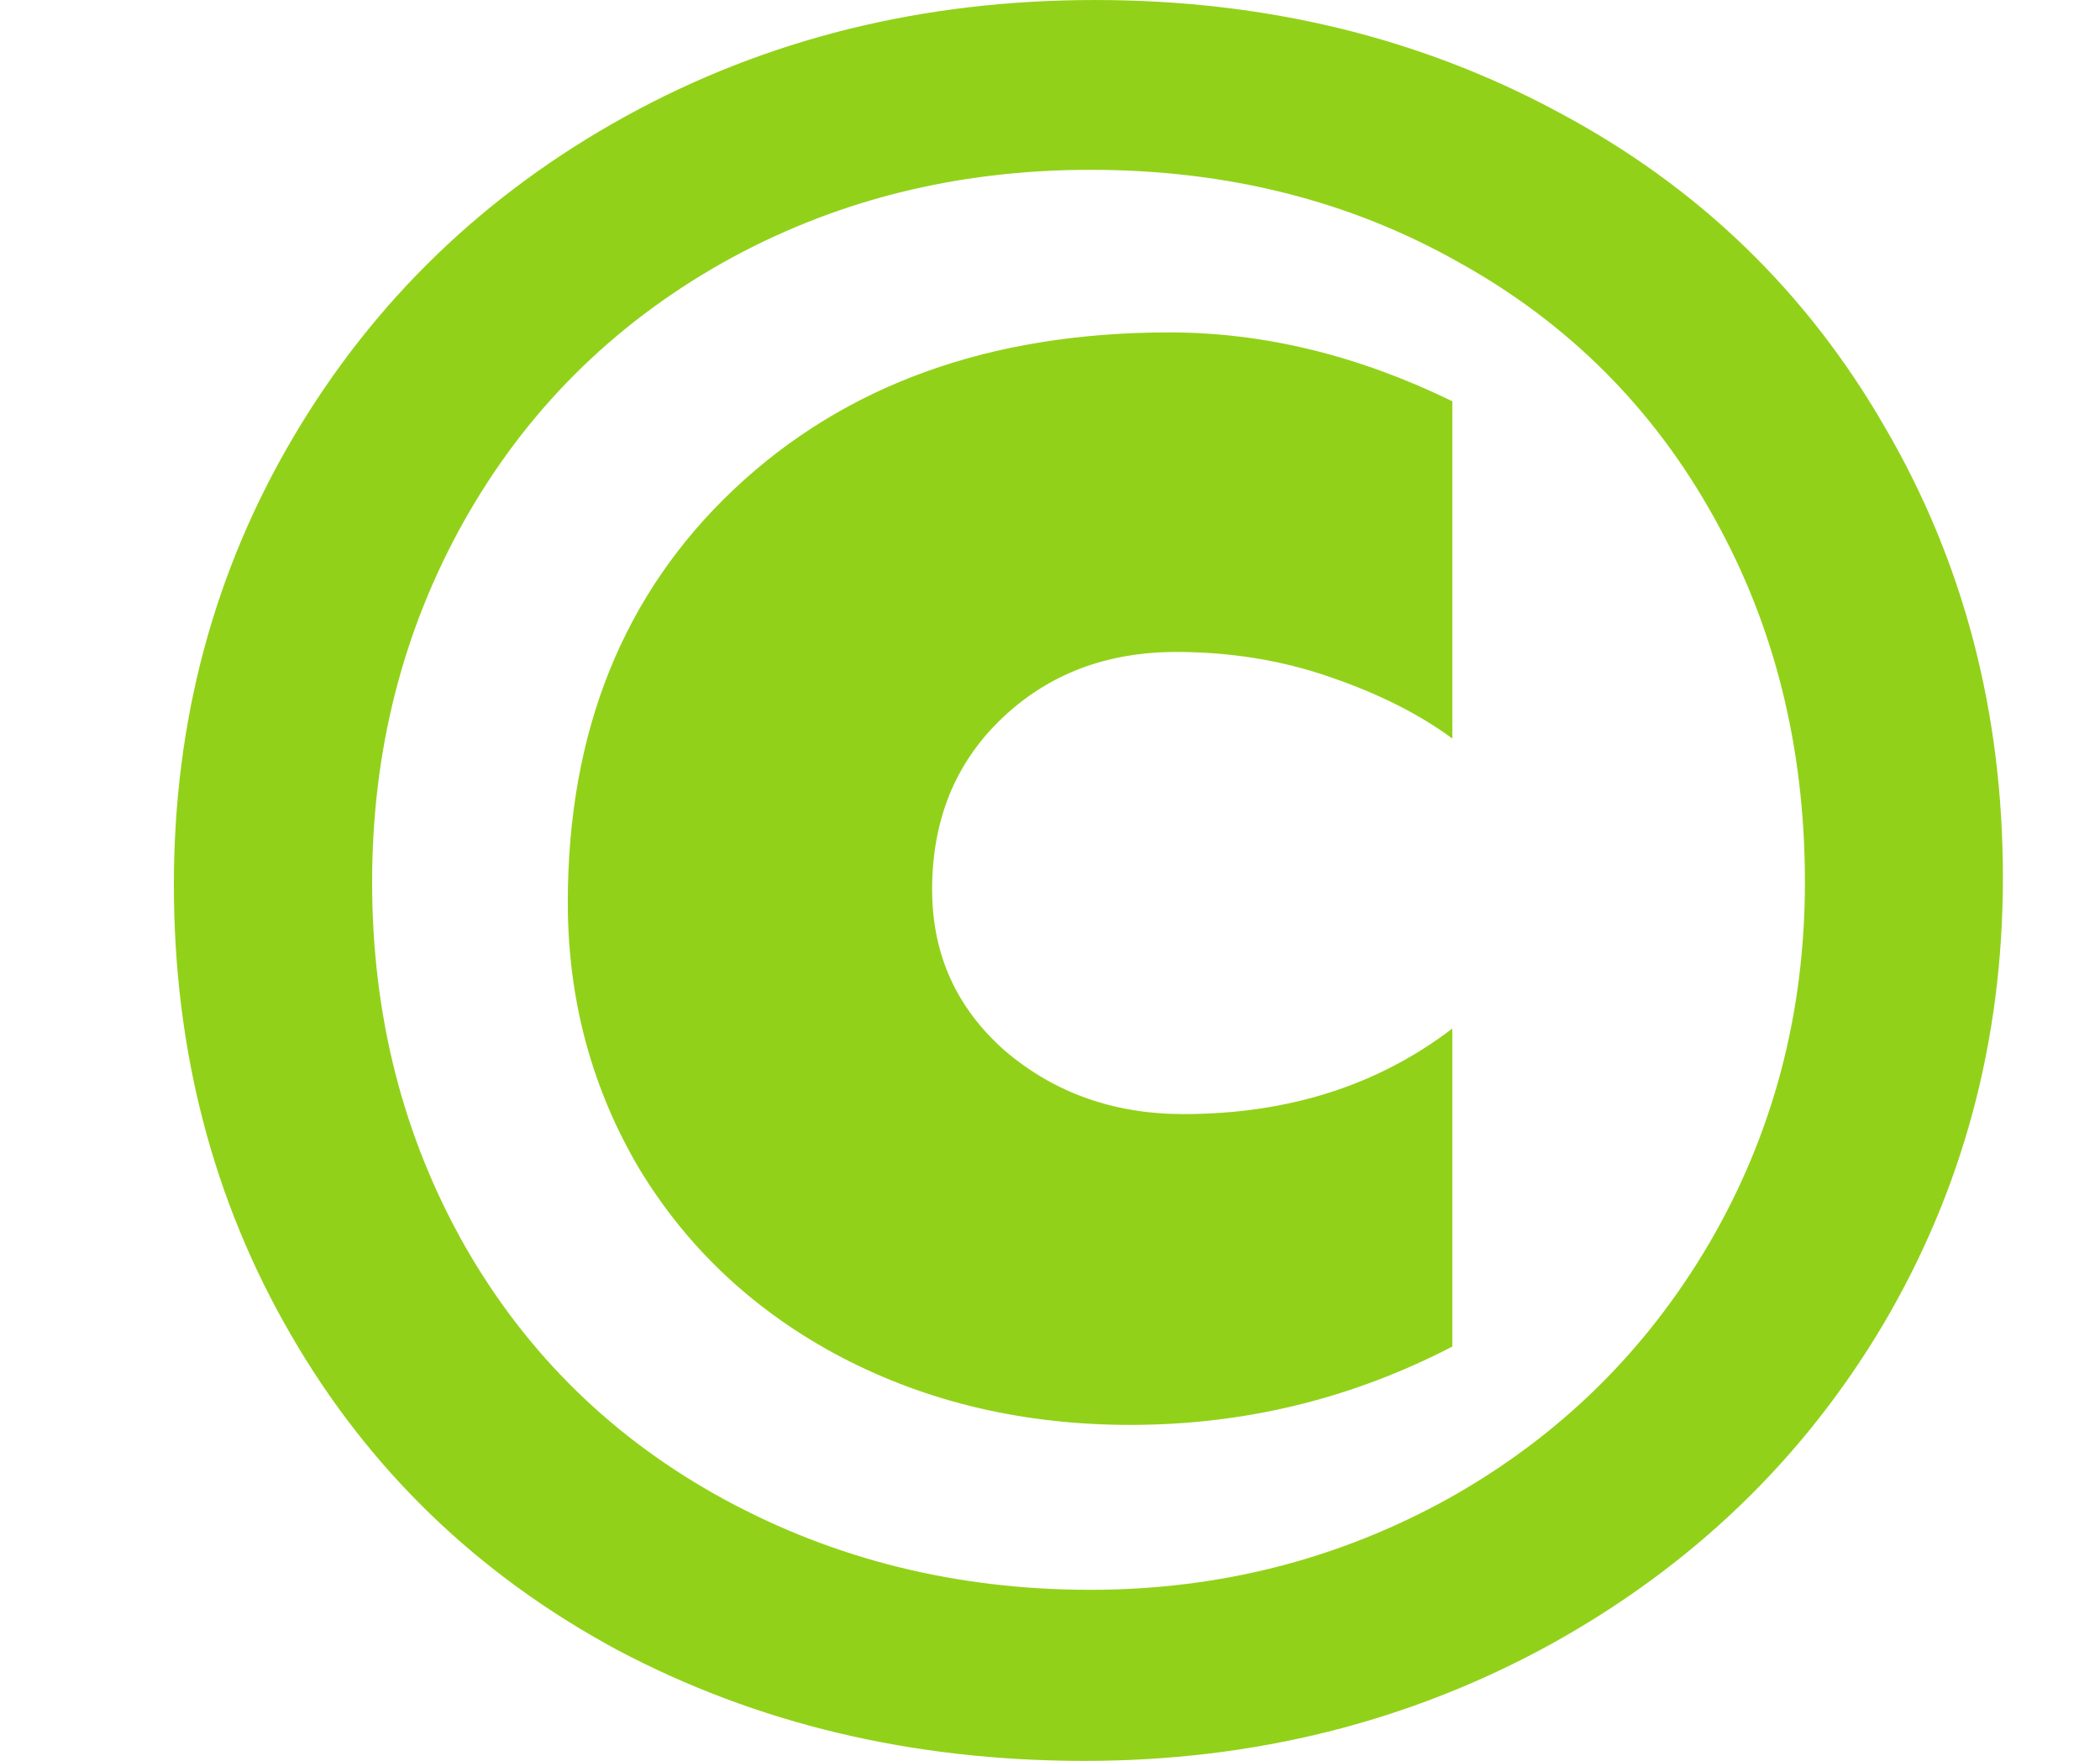
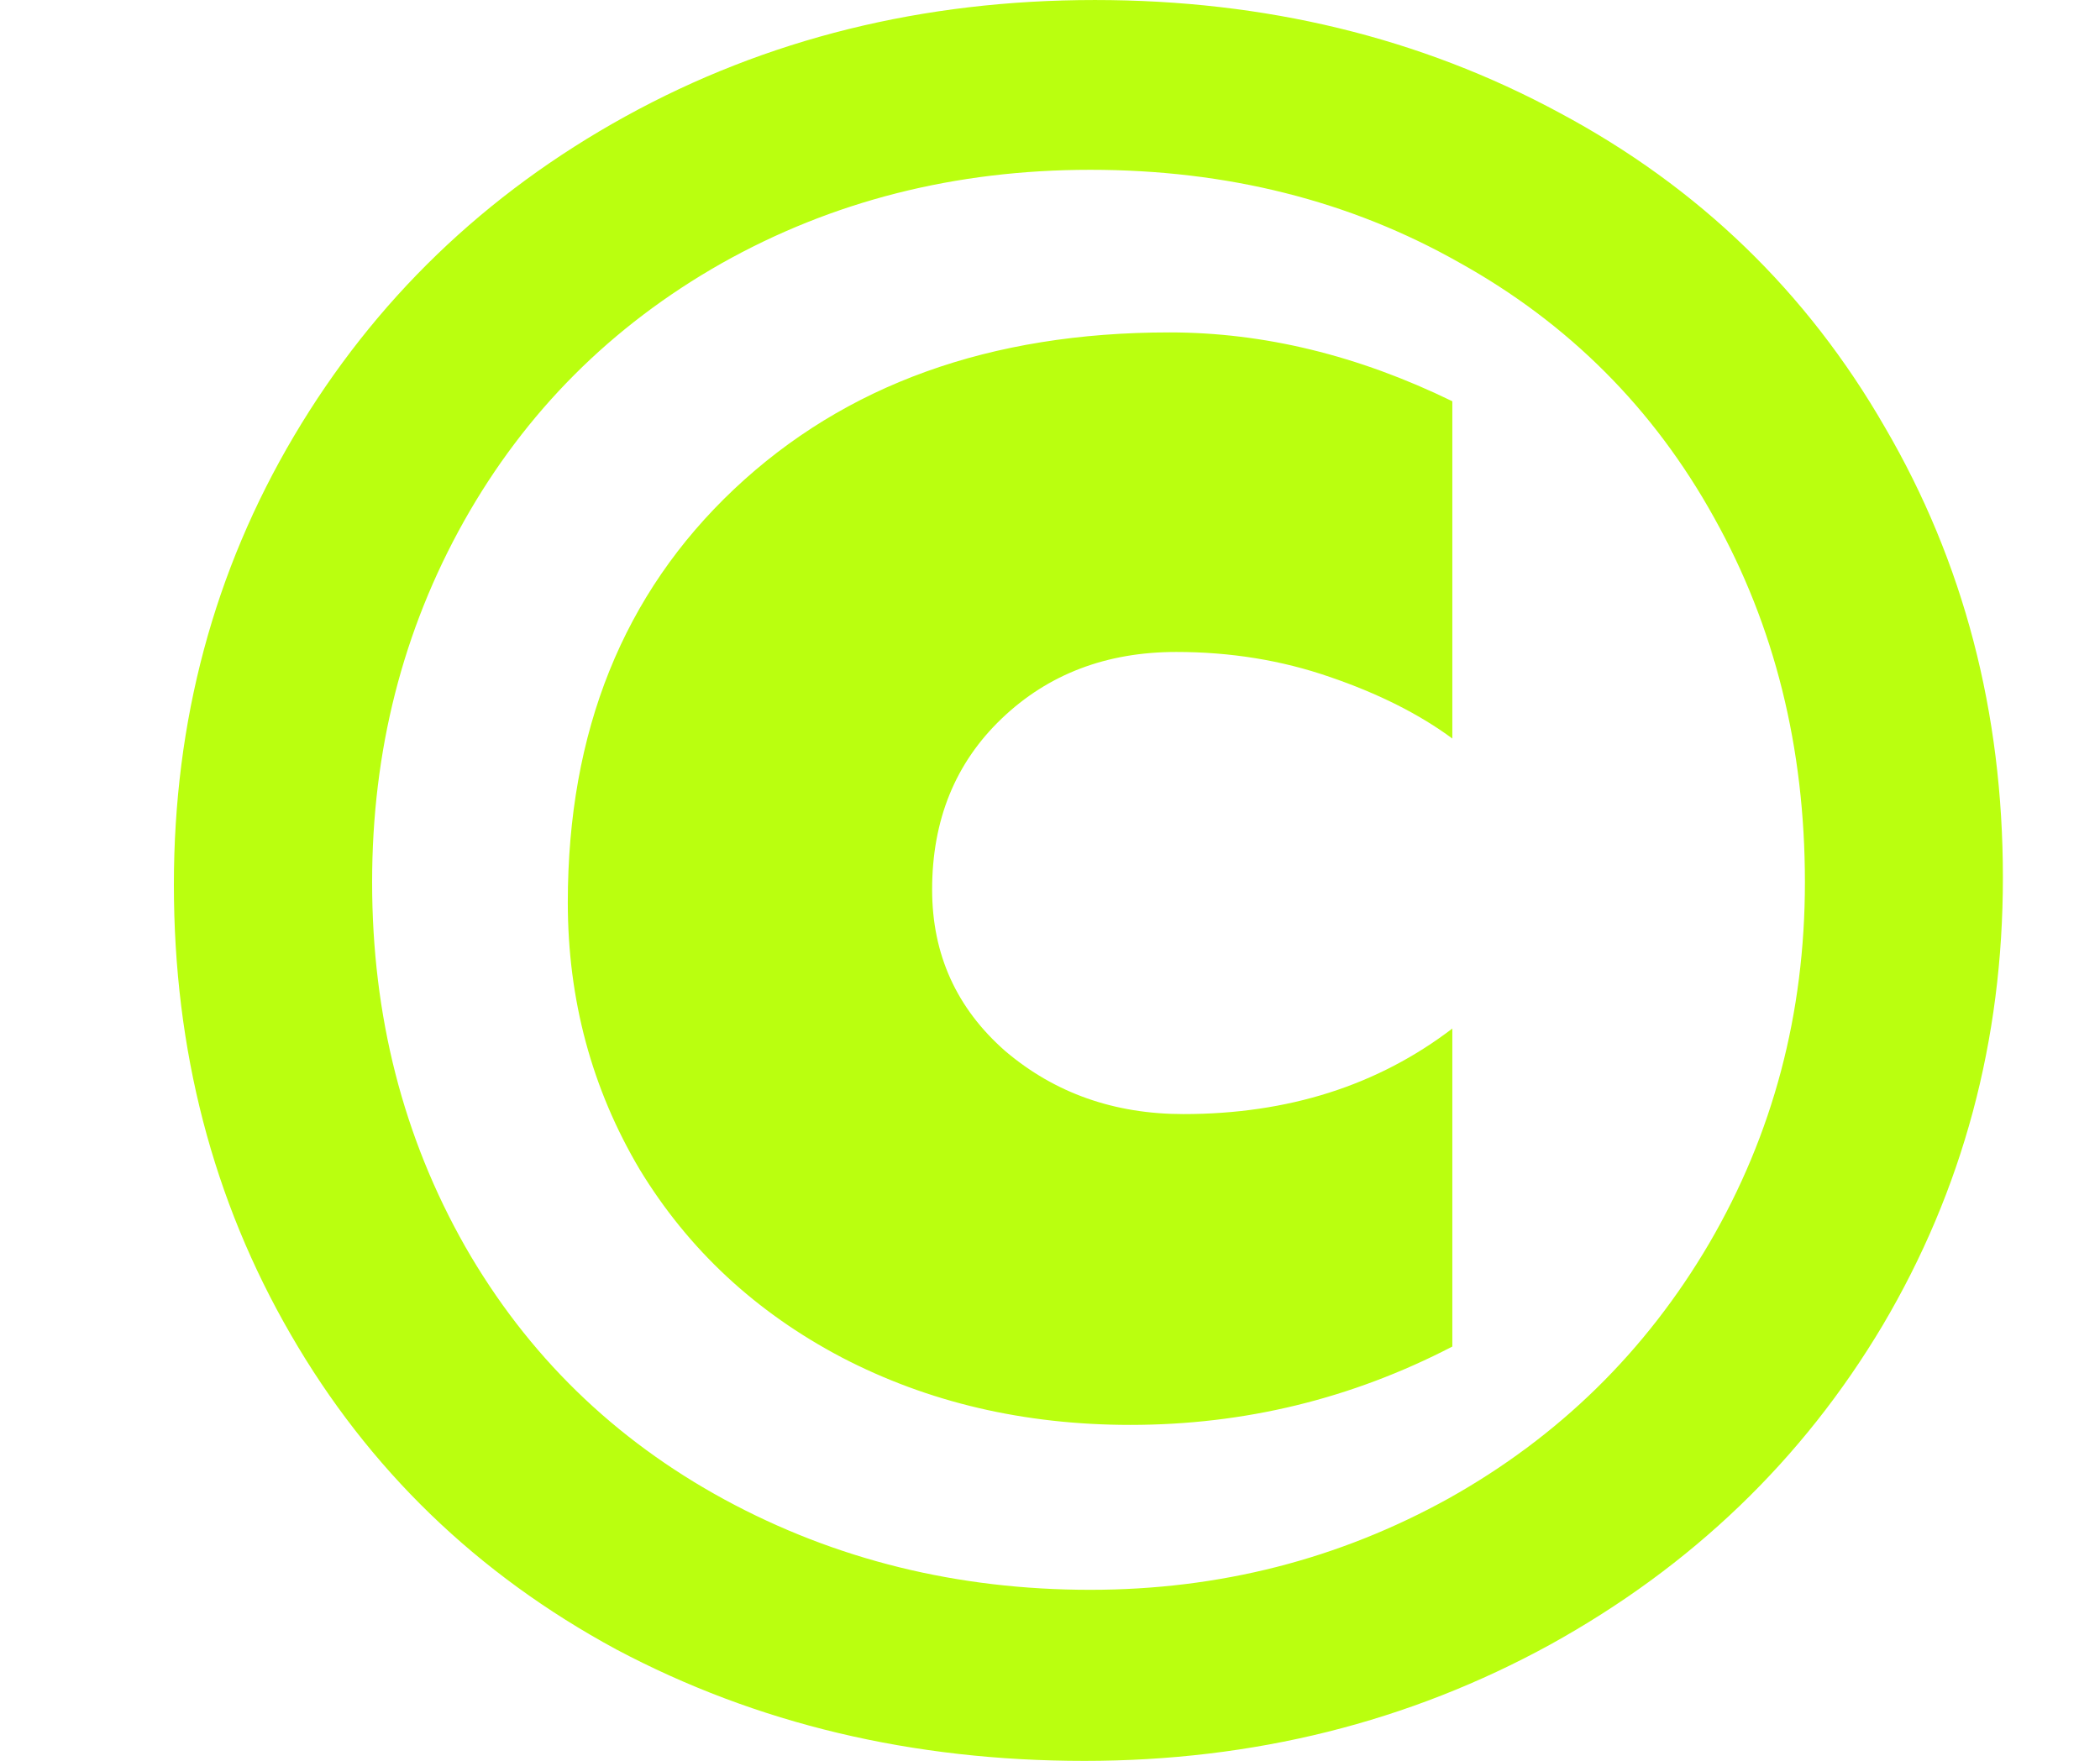
<svg xmlns="http://www.w3.org/2000/svg" width="31" height="26" viewBox="0 0 8.202 6.879" version="1.1" id="svg129077" xml:space="preserve">
  <defs id="defs129074" />
  <g id="layer1">
-     <g aria-label="©" transform="matrix(0.9964599,0,0,1.003553,0.1500077,-1.10393e-7)" id="text100499" style="font-weight:bold;font-size:9.466px;line-height:1.3;font-family:'Segoe UI';-inkscape-font-specification:'Segoe UI Bold';text-align:center;text-anchor:middle;fill:#92d119;fill-opacity:1;stroke:#009800;stroke-width:0;stroke-linecap:round;stroke-linejoin:round;stroke-miterlimit:8;stroke-opacity:0;paint-order:stroke fill markers;stop-color:#000000">
-       <path d="m 7.7,3.416 q 0,0.952 -0.471,1.743 -0.471,0.786 -1.303,1.243 -0.832,0.453 -1.826,0.453 -1.012,0 -1.835,-0.434 Q 1.446,5.981 0.989,5.195 0.531,4.41 0.531,3.444 q 0,-0.957 0.471,-1.747 Q 1.474,0.906 2.301,0.453 3.129,1.4184043e-6 4.141,1.4184043e-6 q 1.003,0 1.821,0.439 0.818,0.434 1.276,1.225 0.462,0.786 0.462,1.752 z M 6.924,3.434 q 0,-0.786 -0.356,-1.419 Q 6.212,1.377 5.569,1.022 4.927,0.661 4.123,0.661 q -0.795,0 -1.447,0.365 Q 2.029,1.391 1.668,2.029 1.308,2.667 1.308,3.434 q 0,0.781 0.365,1.419 0.365,0.633 1.017,0.985 0.652,0.351 1.433,0.351 0.758,0 1.405,-0.356 Q 6.175,5.473 6.549,4.84 6.924,4.202 6.924,3.434 Z M 5.542,5.242 q -0.592,0.305 -1.262,0.305 -0.624,0 -1.132,-0.263 Q 2.643,5.02 2.357,4.553 2.075,4.081 2.075,3.513 q 0,-0.998 0.652,-1.609 0.652,-0.61 1.706,-0.61 0.555,0 1.109,0.268 v 1.313 Q 5.347,2.732 5.061,2.635 4.779,2.538 4.46,2.538 q -0.411,0 -0.684,0.259 -0.273,0.259 -0.273,0.666 0,0.379 0.287,0.629 0.291,0.245 0.698,0.245 0.615,0 1.054,-0.333 z" style="font-weight:900;-inkscape-font-specification:'Segoe UI Heavy';fill:#92d119;fill-opacity:1" id="path104867" />
+     <g aria-label="©" transform="matrix(0.9964599,0,0,1.003553,0.1500077,-1.10393e-7)" id="text100499" style="font-weight:bold;font-size:9.466px;line-height:1.3;font-family:'Segoe UI';-inkscape-font-specification:'Segoe UI Bold';text-align:center;text-anchor:middle;fill:#b9ff0e;fill-opacity:0.992;stroke:#009800;stroke-width:0;stroke-linecap:round;stroke-linejoin:round;stroke-miterlimit:8;stroke-opacity:0;paint-order:stroke fill markers;stop-color:#000000">
+       <path d="m 7.7,3.416 q 0,0.952 -0.471,1.743 -0.471,0.786 -1.303,1.243 -0.832,0.453 -1.826,0.453 -1.012,0 -1.835,-0.434 Q 1.446,5.981 0.989,5.195 0.531,4.41 0.531,3.444 q 0,-0.957 0.471,-1.747 Q 1.474,0.906 2.301,0.453 3.129,1.4184043e-6 4.141,1.4184043e-6 q 1.003,0 1.821,0.439 0.818,0.434 1.276,1.225 0.462,0.786 0.462,1.752 z M 6.924,3.434 q 0,-0.786 -0.356,-1.419 Q 6.212,1.377 5.569,1.022 4.927,0.661 4.123,0.661 q -0.795,0 -1.447,0.365 Q 2.029,1.391 1.668,2.029 1.308,2.667 1.308,3.434 q 0,0.781 0.365,1.419 0.365,0.633 1.017,0.985 0.652,0.351 1.433,0.351 0.758,0 1.405,-0.356 Q 6.175,5.473 6.549,4.84 6.924,4.202 6.924,3.434 Z M 5.542,5.242 q -0.592,0.305 -1.262,0.305 -0.624,0 -1.132,-0.263 Q 2.643,5.02 2.357,4.553 2.075,4.081 2.075,3.513 q 0,-0.998 0.652,-1.609 0.652,-0.61 1.706,-0.61 0.555,0 1.109,0.268 v 1.313 Q 5.347,2.732 5.061,2.635 4.779,2.538 4.46,2.538 q -0.411,0 -0.684,0.259 -0.273,0.259 -0.273,0.666 0,0.379 0.287,0.629 0.291,0.245 0.698,0.245 0.615,0 1.054,-0.333 z" style="font-weight:900;-inkscape-font-specification:'Segoe UI Heavy';fill:#b9ff0e;fill-opacity:0.992" id="path104867" />
    </g>
  </g>
</svg>
